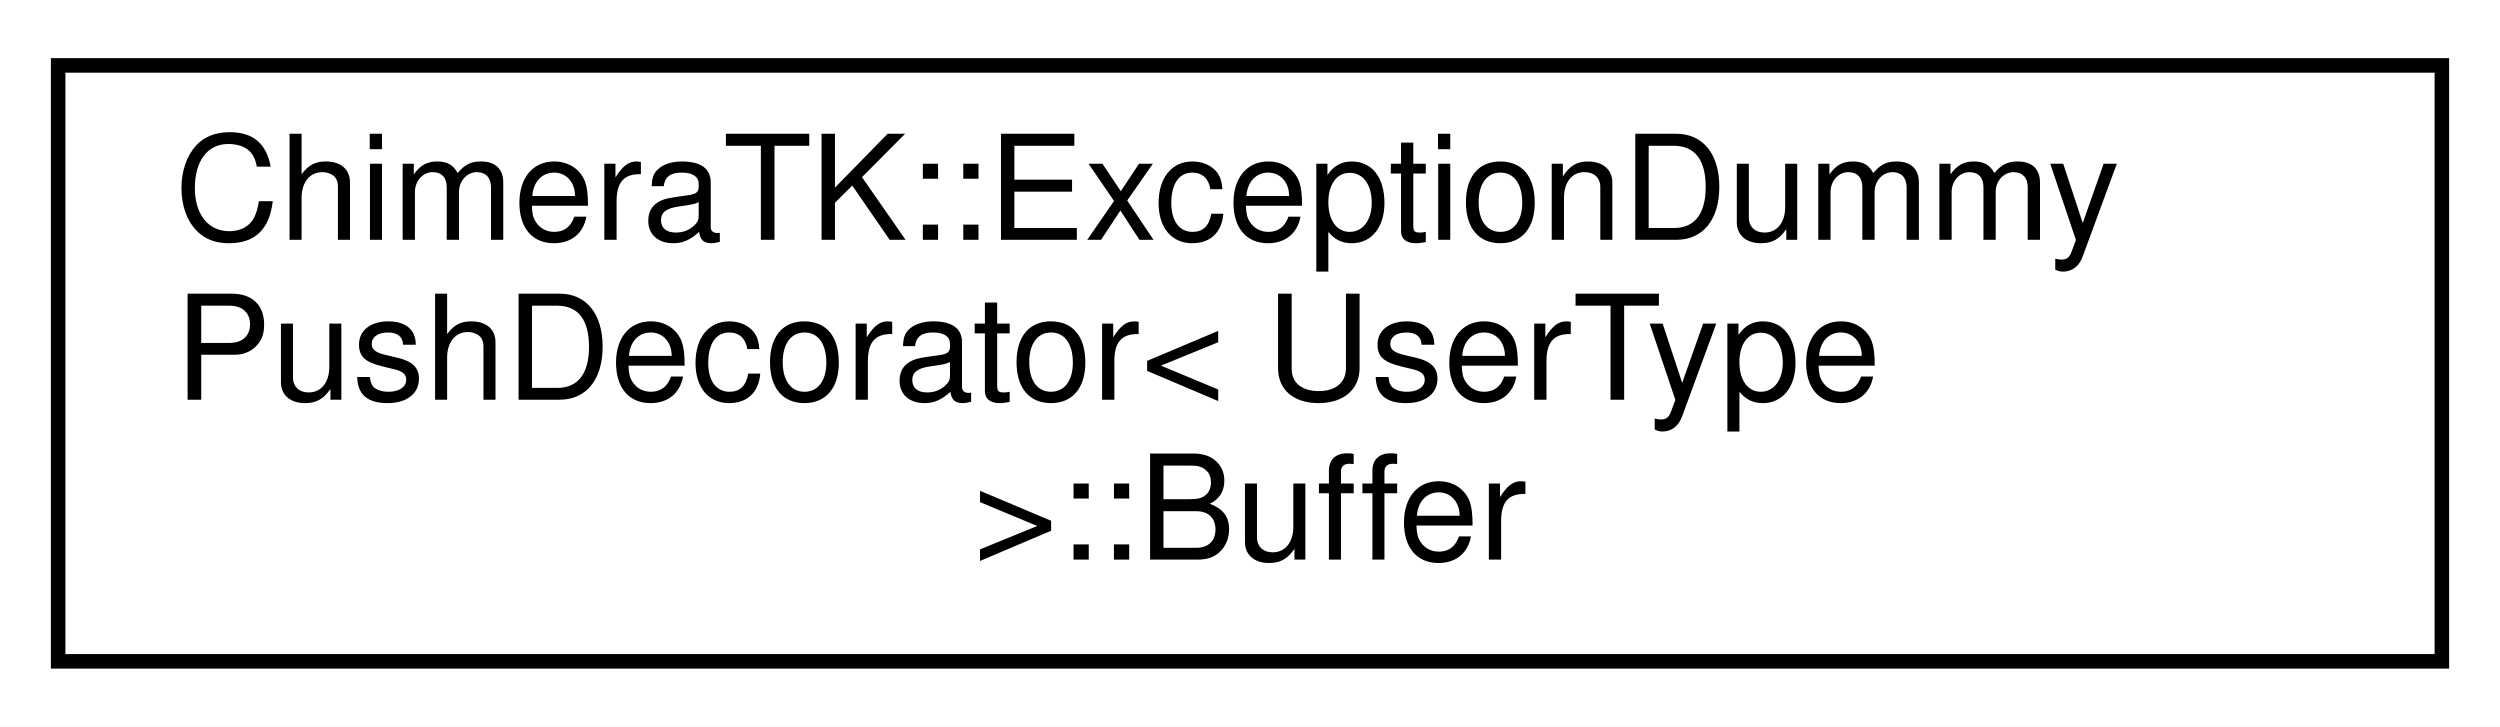
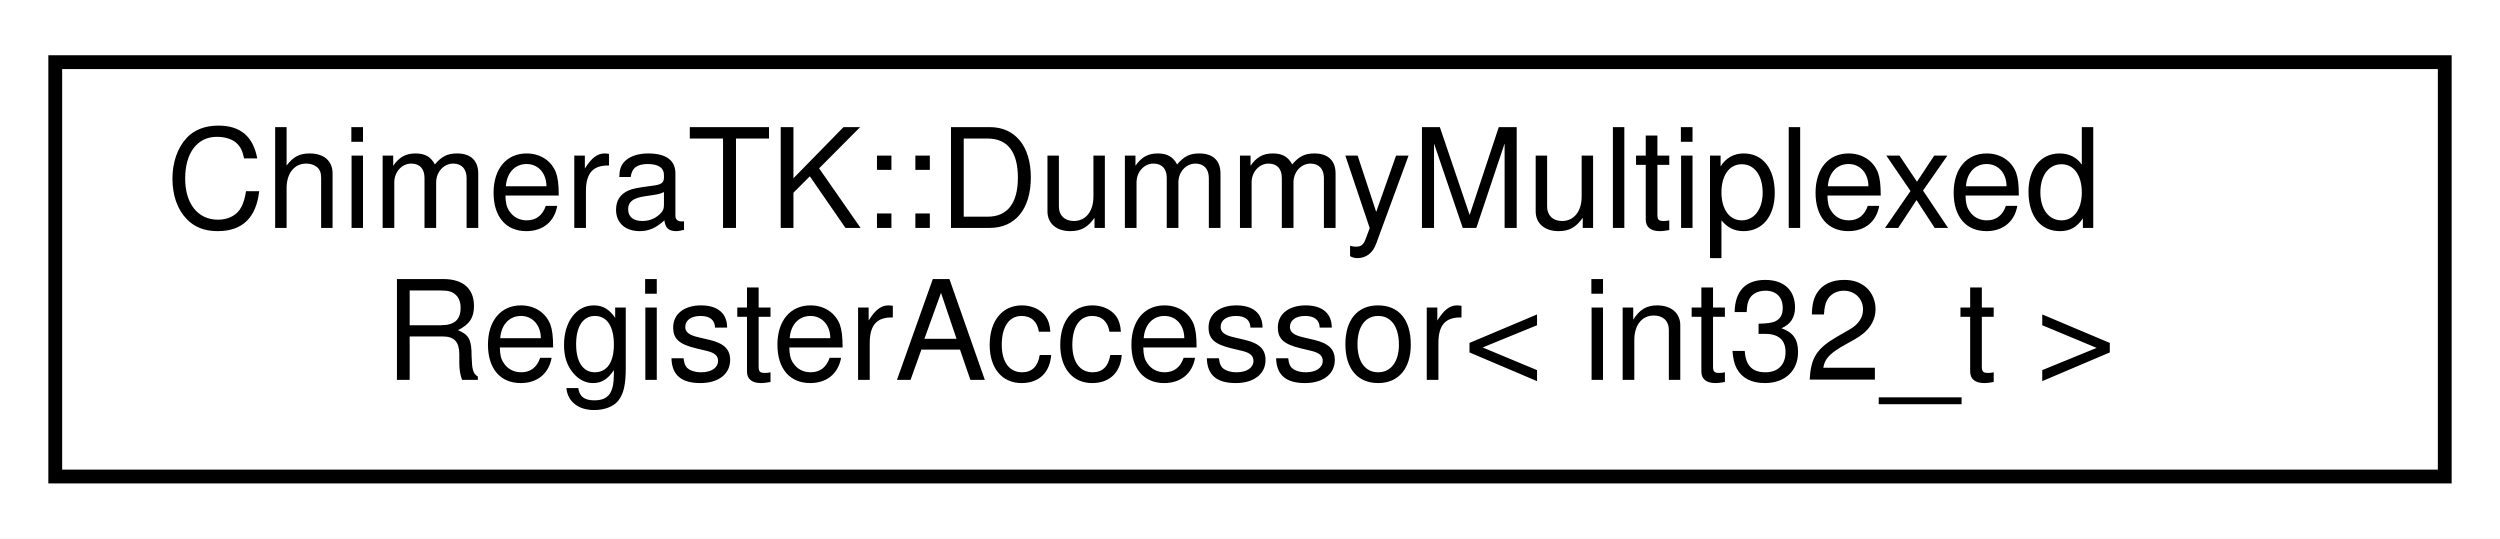
- <svg xmlns="http://www.w3.org/2000/svg" xmlns:xlink="http://www.w3.org/1999/xlink" width="172pt" height="50pt" viewBox="0.00 0.00 172.00 50.00">
-   <g id="graph0" class="graph" transform="scale(1 1) rotate(0) translate(4 46)">
-     <polygon fill="white" stroke="transparent" points="-4,4 -4,-46 168,-46 168,4 -4,4" />
+ <svg xmlns="http://www.w3.org/2000/svg" xmlns:xlink="http://www.w3.org/1999/xlink" width="181pt" height="39pt" viewBox="0.00 0.00 181.00 39.00">
+   <g id="graph0" class="graph" transform="scale(1 1) rotate(0) translate(4 35)">
+     <polygon fill="white" stroke="transparent" points="-4,4 -4,-35 177,-35 177,4 -4,4" />
    <g id="node1" class="node">
      <g id="a_node1">
-         <a xlink:href="struct_chimera_t_k_1_1_exception_dummy_push_decorator_1_1_buffer.html" target="_top" xlink:title=" ">
-           <polygon fill="white" stroke="black" points="0,-0.5 0,-41.5 164,-41.5 164,-0.5 0,-0.5" />
-           <text text-anchor="start" x="8" y="-29.5" font-family="Helvetica,sans-Serif" font-size="10.00">ChimeraTK::ExceptionDummy</text>
-           <text text-anchor="start" x="8" y="-18.5" font-family="Helvetica,sans-Serif" font-size="10.00">PushDecorator&lt; UserType</text>
-           <text text-anchor="middle" x="82" y="-7.5" font-family="Helvetica,sans-Serif" font-size="10.00"> &gt;::Buffer</text>
+         <a xlink:href="class_chimera_t_k_1_1_dummy_multiplexed_register_accessor.html" target="_top" xlink:title=" ">
+           <polygon fill="white" stroke="black" points="0,-0.5 0,-30.5 173,-30.5 173,-0.5 0,-0.5" />
+           <text text-anchor="start" x="8" y="-18.5" font-family="Helvetica,sans-Serif" font-size="10.00">ChimeraTK::DummyMultiplexed</text>
+           <text text-anchor="middle" x="86.5" y="-7.5" font-family="Helvetica,sans-Serif" font-size="10.00">RegisterAccessor&lt; int32_t &gt;</text>
        </a>
      </g>
    </g>
  </g>
</svg>
